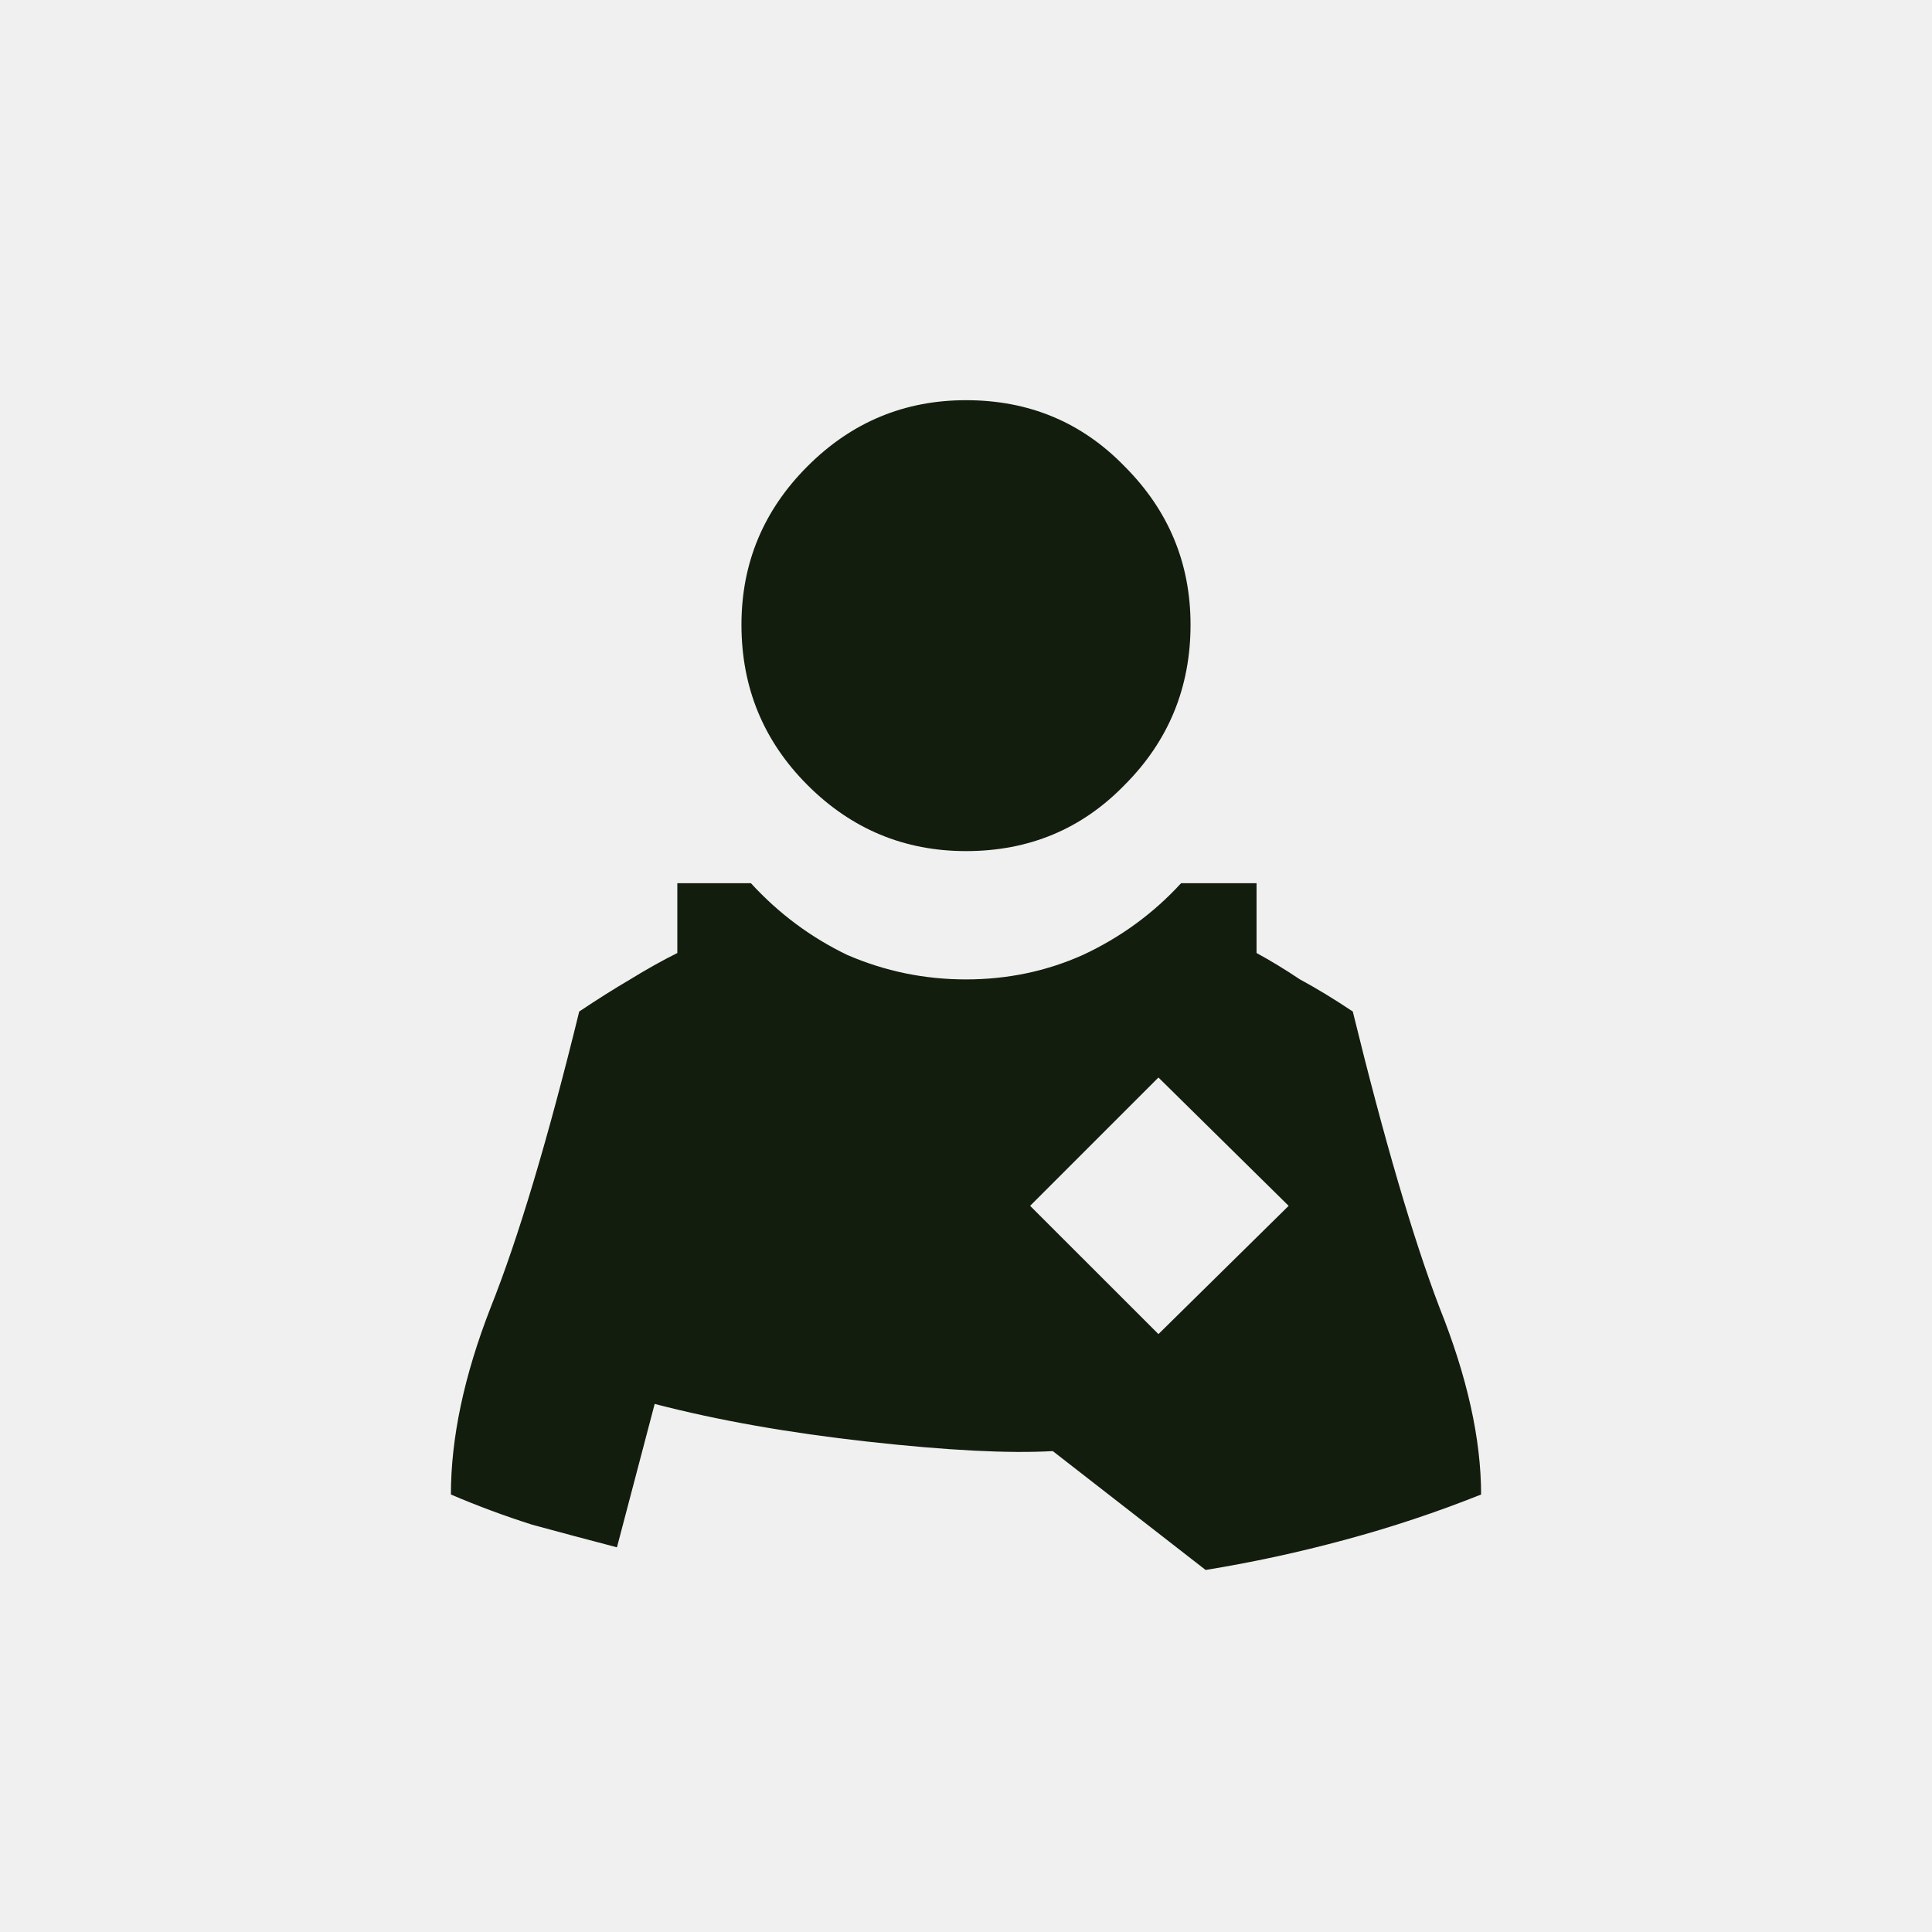
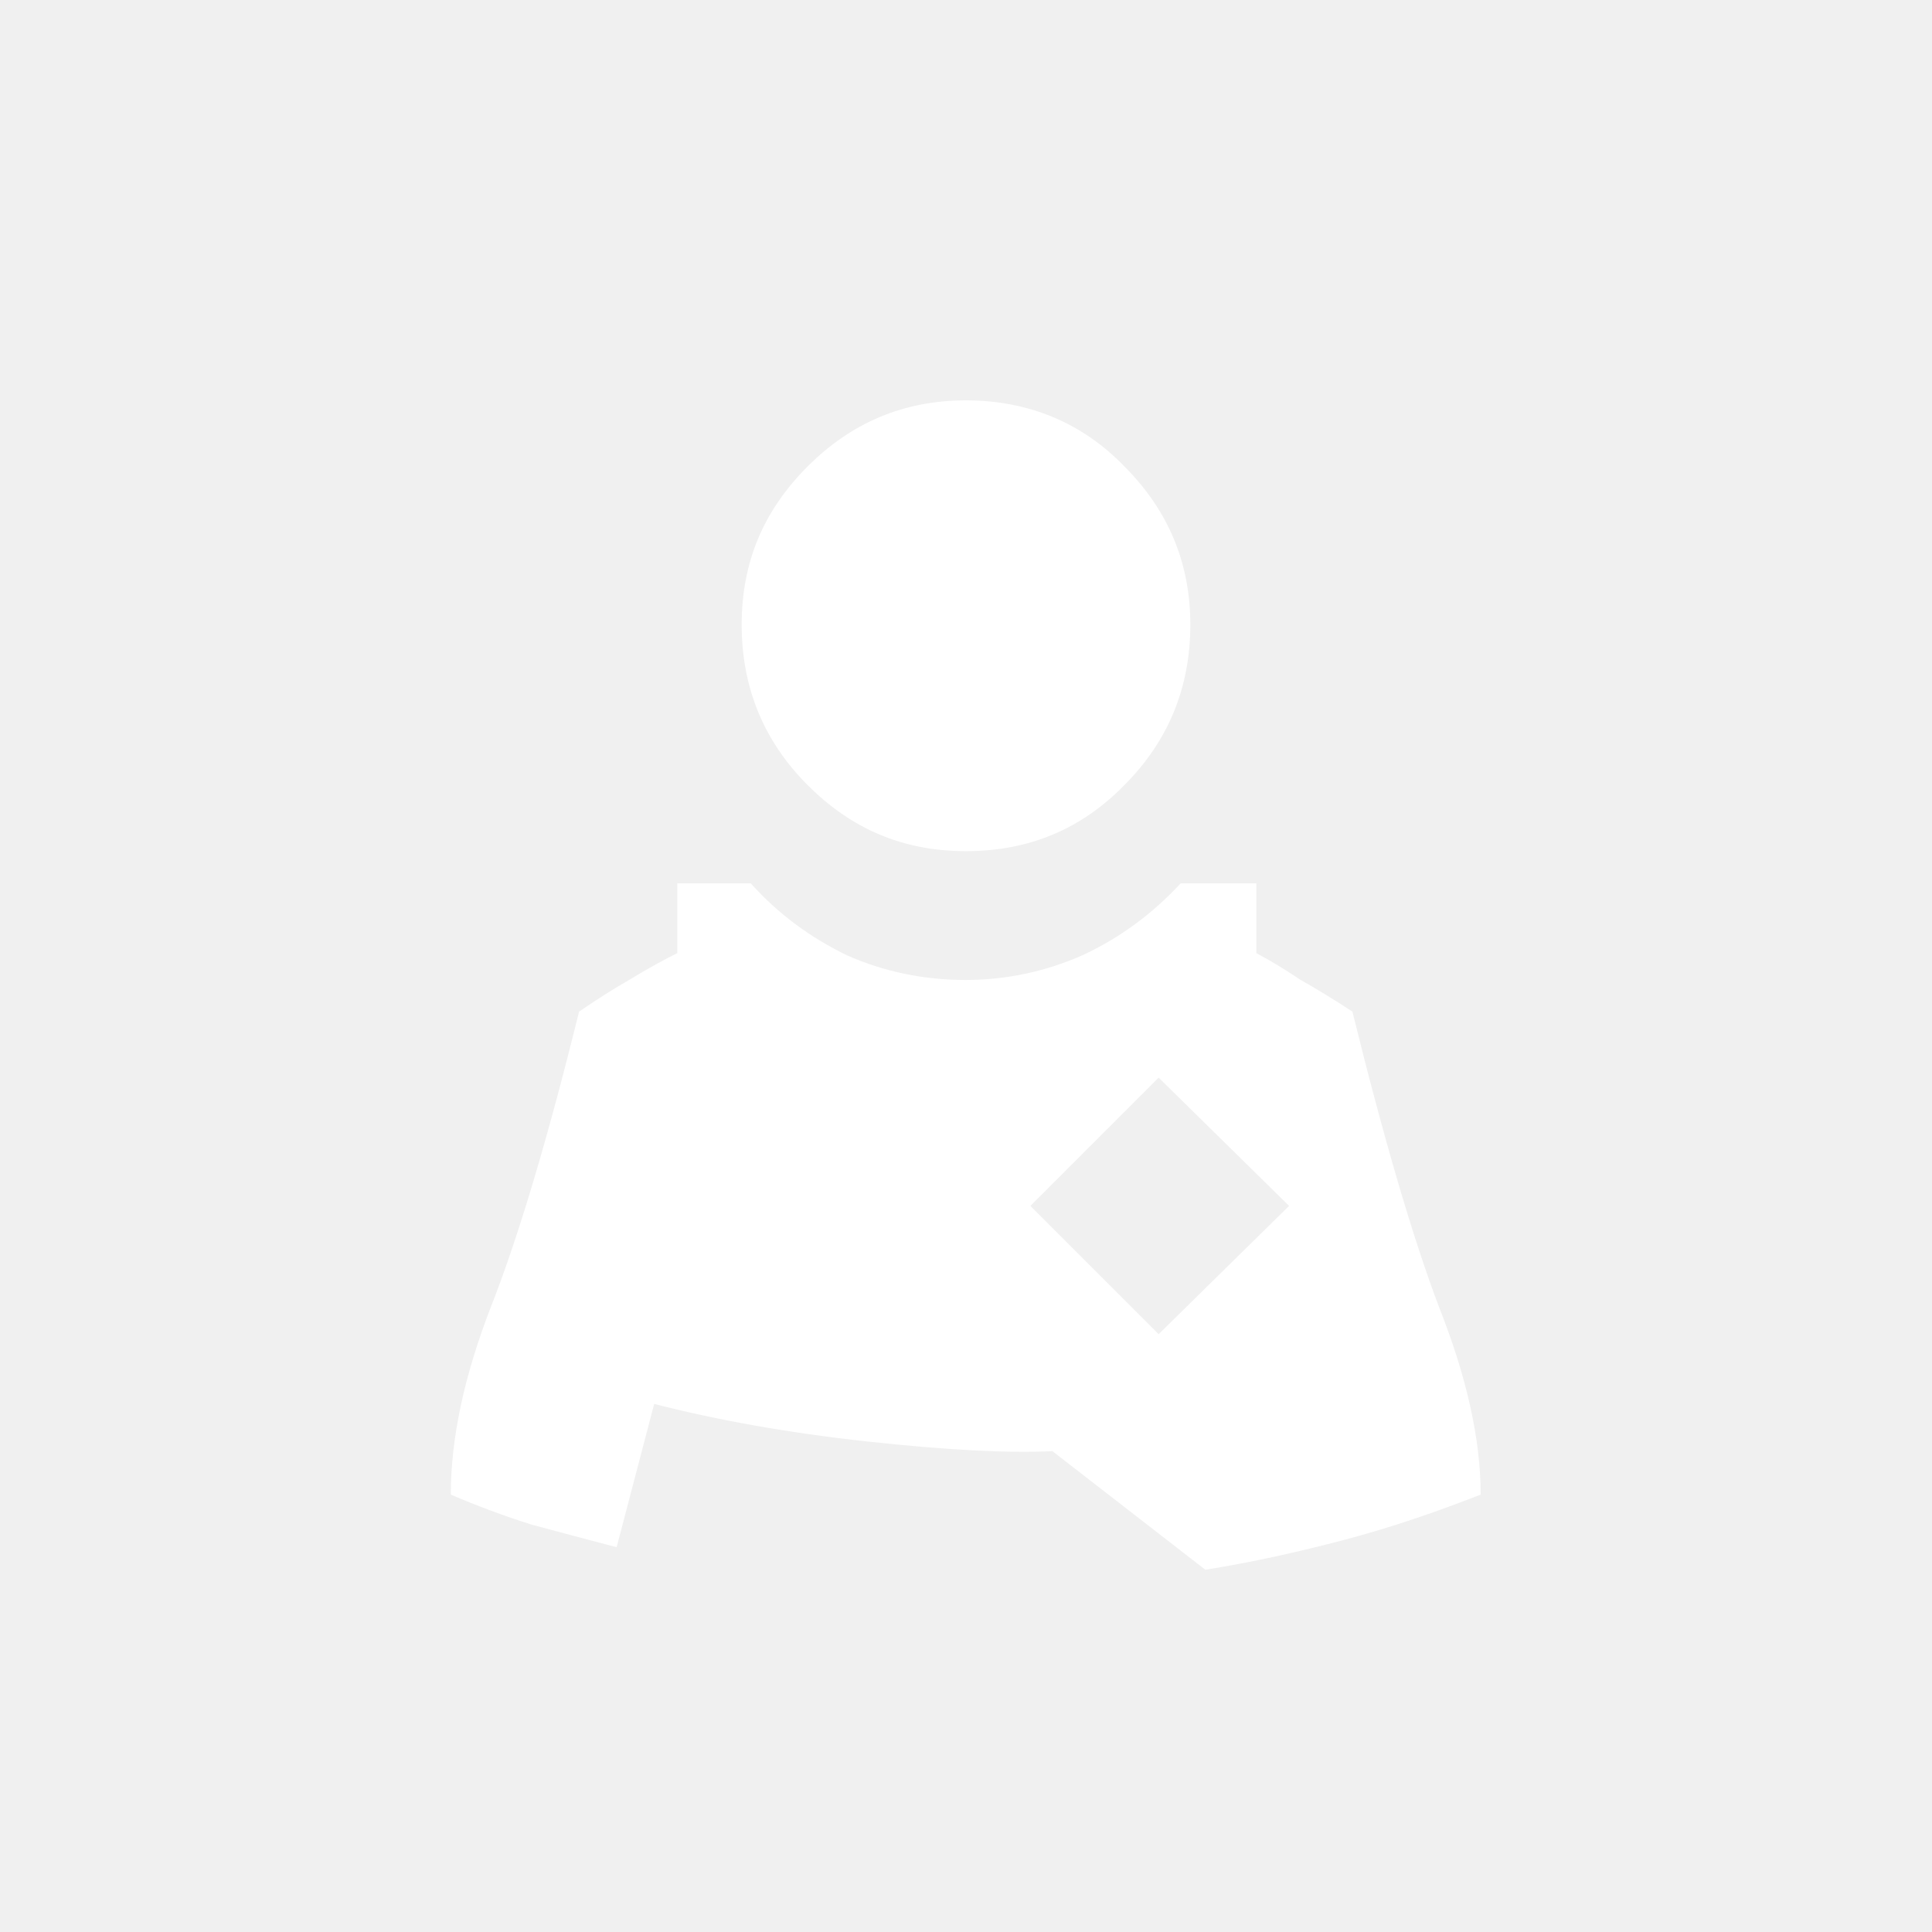
- <svg xmlns="http://www.w3.org/2000/svg" width="36" height="36" viewBox="0 0 36 36" fill="none">
-   <path d="M12.621 16.457V17.758C12.34 17.898 12.047 18.062 11.742 18.25C11.461 18.414 11.145 18.613 10.793 18.848C10.207 21.238 9.656 23.078 9.141 24.367C8.648 25.633 8.402 26.793 8.402 27.848C8.895 28.059 9.398 28.246 9.914 28.41C10.43 28.551 10.957 28.691 11.496 28.832L12.199 26.16C13.371 26.465 14.695 26.699 16.172 26.863C17.648 27.027 18.797 27.086 19.617 27.039L22.465 29.254C23.332 29.113 24.199 28.926 25.066 28.691C25.934 28.457 26.777 28.176 27.598 27.848C27.598 26.816 27.34 25.656 26.824 24.367C26.332 23.078 25.793 21.238 25.207 18.848C24.855 18.613 24.527 18.414 24.223 18.25C23.941 18.062 23.672 17.898 23.414 17.758V16.457H22.008C21.492 17.02 20.883 17.465 20.18 17.793C19.5 18.098 18.773 18.25 18 18.25C17.227 18.25 16.488 18.098 15.785 17.793C15.105 17.465 14.508 17.02 13.992 16.457H13.816H12.621ZM21.586 20.078L24.012 22.469L21.586 24.859L19.195 22.469L21.586 20.078ZM22.184 11.641C22.184 12.812 21.773 13.809 20.953 14.629C20.156 15.449 19.172 15.859 18 15.859C16.852 15.859 15.867 15.449 15.047 14.629C14.227 13.809 13.816 12.812 13.816 11.641C13.816 10.492 14.227 9.508 15.047 8.688C15.867 7.867 16.852 7.457 18 7.457C19.172 7.457 20.156 7.867 20.953 8.688C21.773 9.508 22.184 10.492 22.184 11.641Z" fill="#121D0D" />
+ <svg xmlns="http://www.w3.org/2000/svg" id="Layer_1" version="1.1" viewBox="0 0 36 36">
+   <defs>
+     <style>
+       .st0 {
+         fill: #fff;
+       }
+     </style>
+   </defs>
+   <path class="st0" d="M12.62,16.46v1.3c-.28.14-.57.3-.88.49-.28.16-.6.36-.95.6-.59,2.39-1.14,4.23-1.65,5.52-.49,1.27-.74,2.43-.74,3.48.49.21,1,.4,1.51.56.52.14,1.04.28,1.58.42l.7-2.67c1.17.3,2.5.54,3.97.7,1.48.16,2.62.22,3.45.18l2.85,2.21c.87-.14,1.73-.33,2.6-.56.87-.23,1.71-.52,2.53-.84,0-1.03-.26-2.19-.77-3.48-.49-1.29-1.03-3.13-1.62-5.52-.35-.23-.68-.43-.98-.6-.28-.19-.55-.35-.81-.49v-1.3h-1.41c-.52.56-1.12,1.01-1.83,1.34-.68.3-1.41.46-2.18.46s-1.51-.15-2.21-.46c-.68-.33-1.28-.77-1.79-1.34h-1.37ZM21.59,20.08l2.43,2.39-2.43,2.39-2.39-2.39,2.39-2.39ZM22.18,11.64c0,1.17-.41,2.17-1.23,2.99-.8.82-1.78,1.23-2.95,1.23s-2.13-.41-2.95-1.23c-.82-.82-1.23-1.82-1.23-2.99s.41-2.13,1.23-2.95c.82-.82,1.8-1.23,2.95-1.23s2.16.41,2.95,1.23c.82.82,1.23,1.8,1.23,2.95Z" />
</svg>
